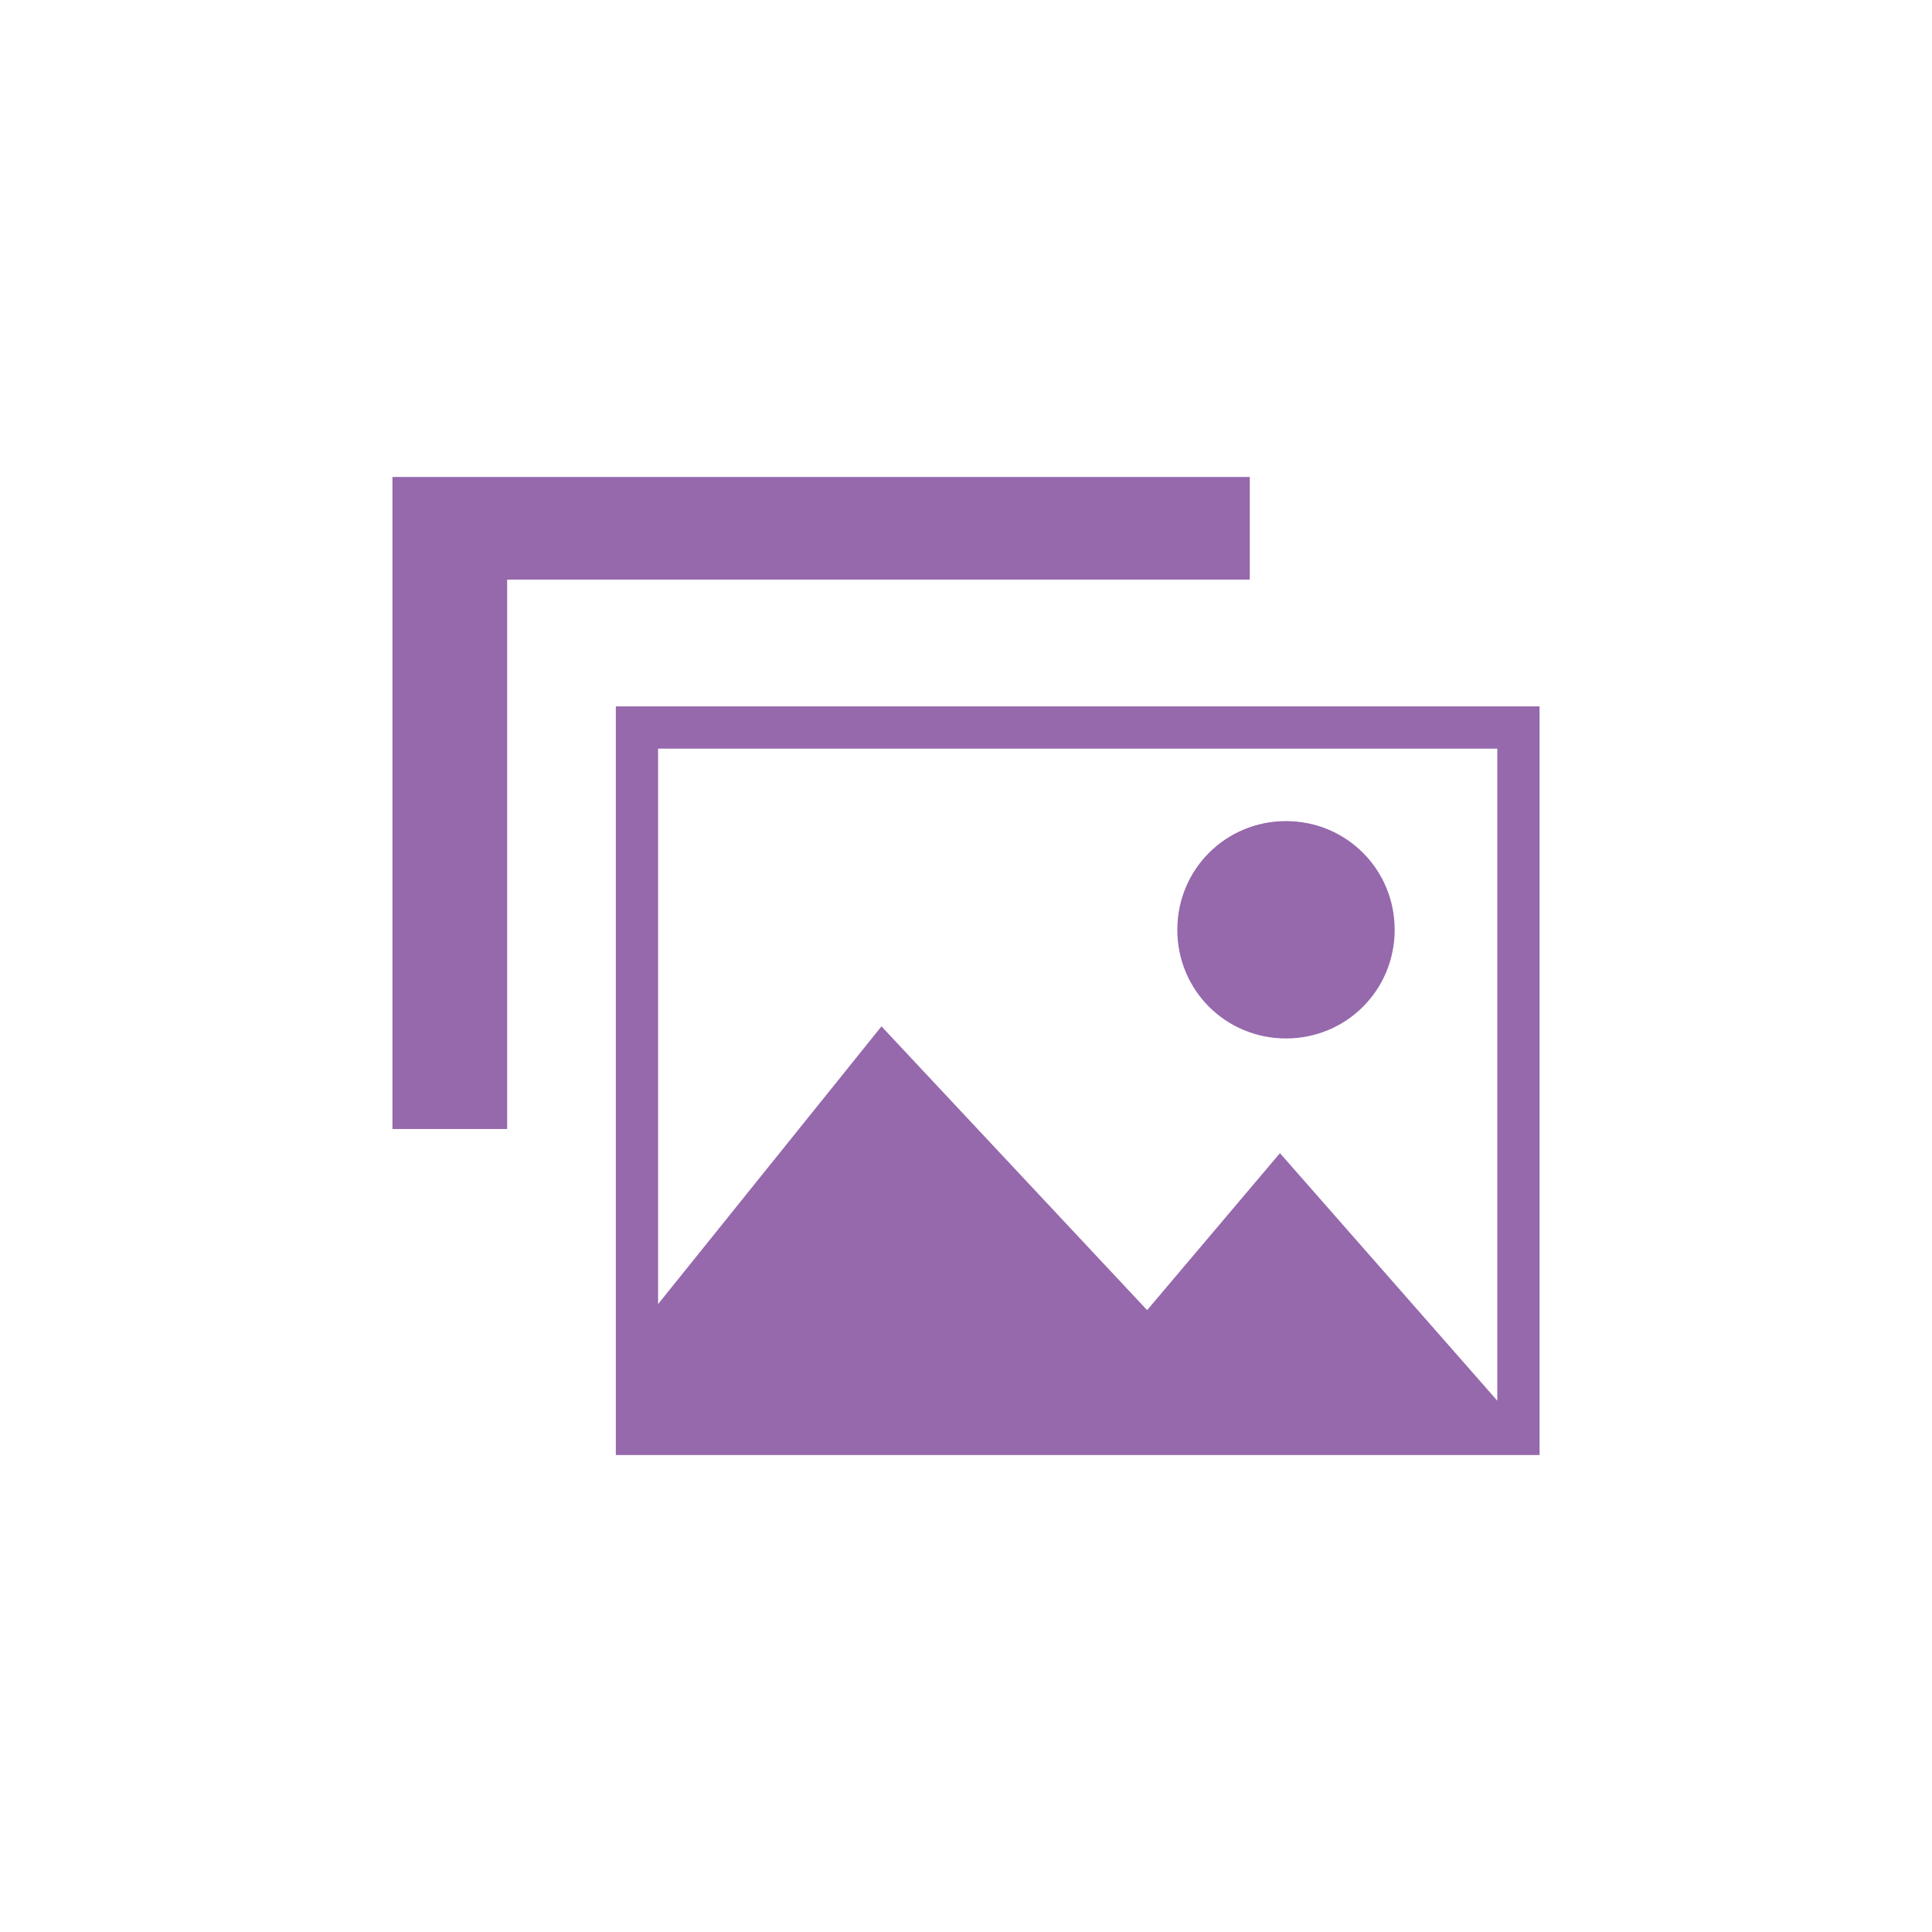
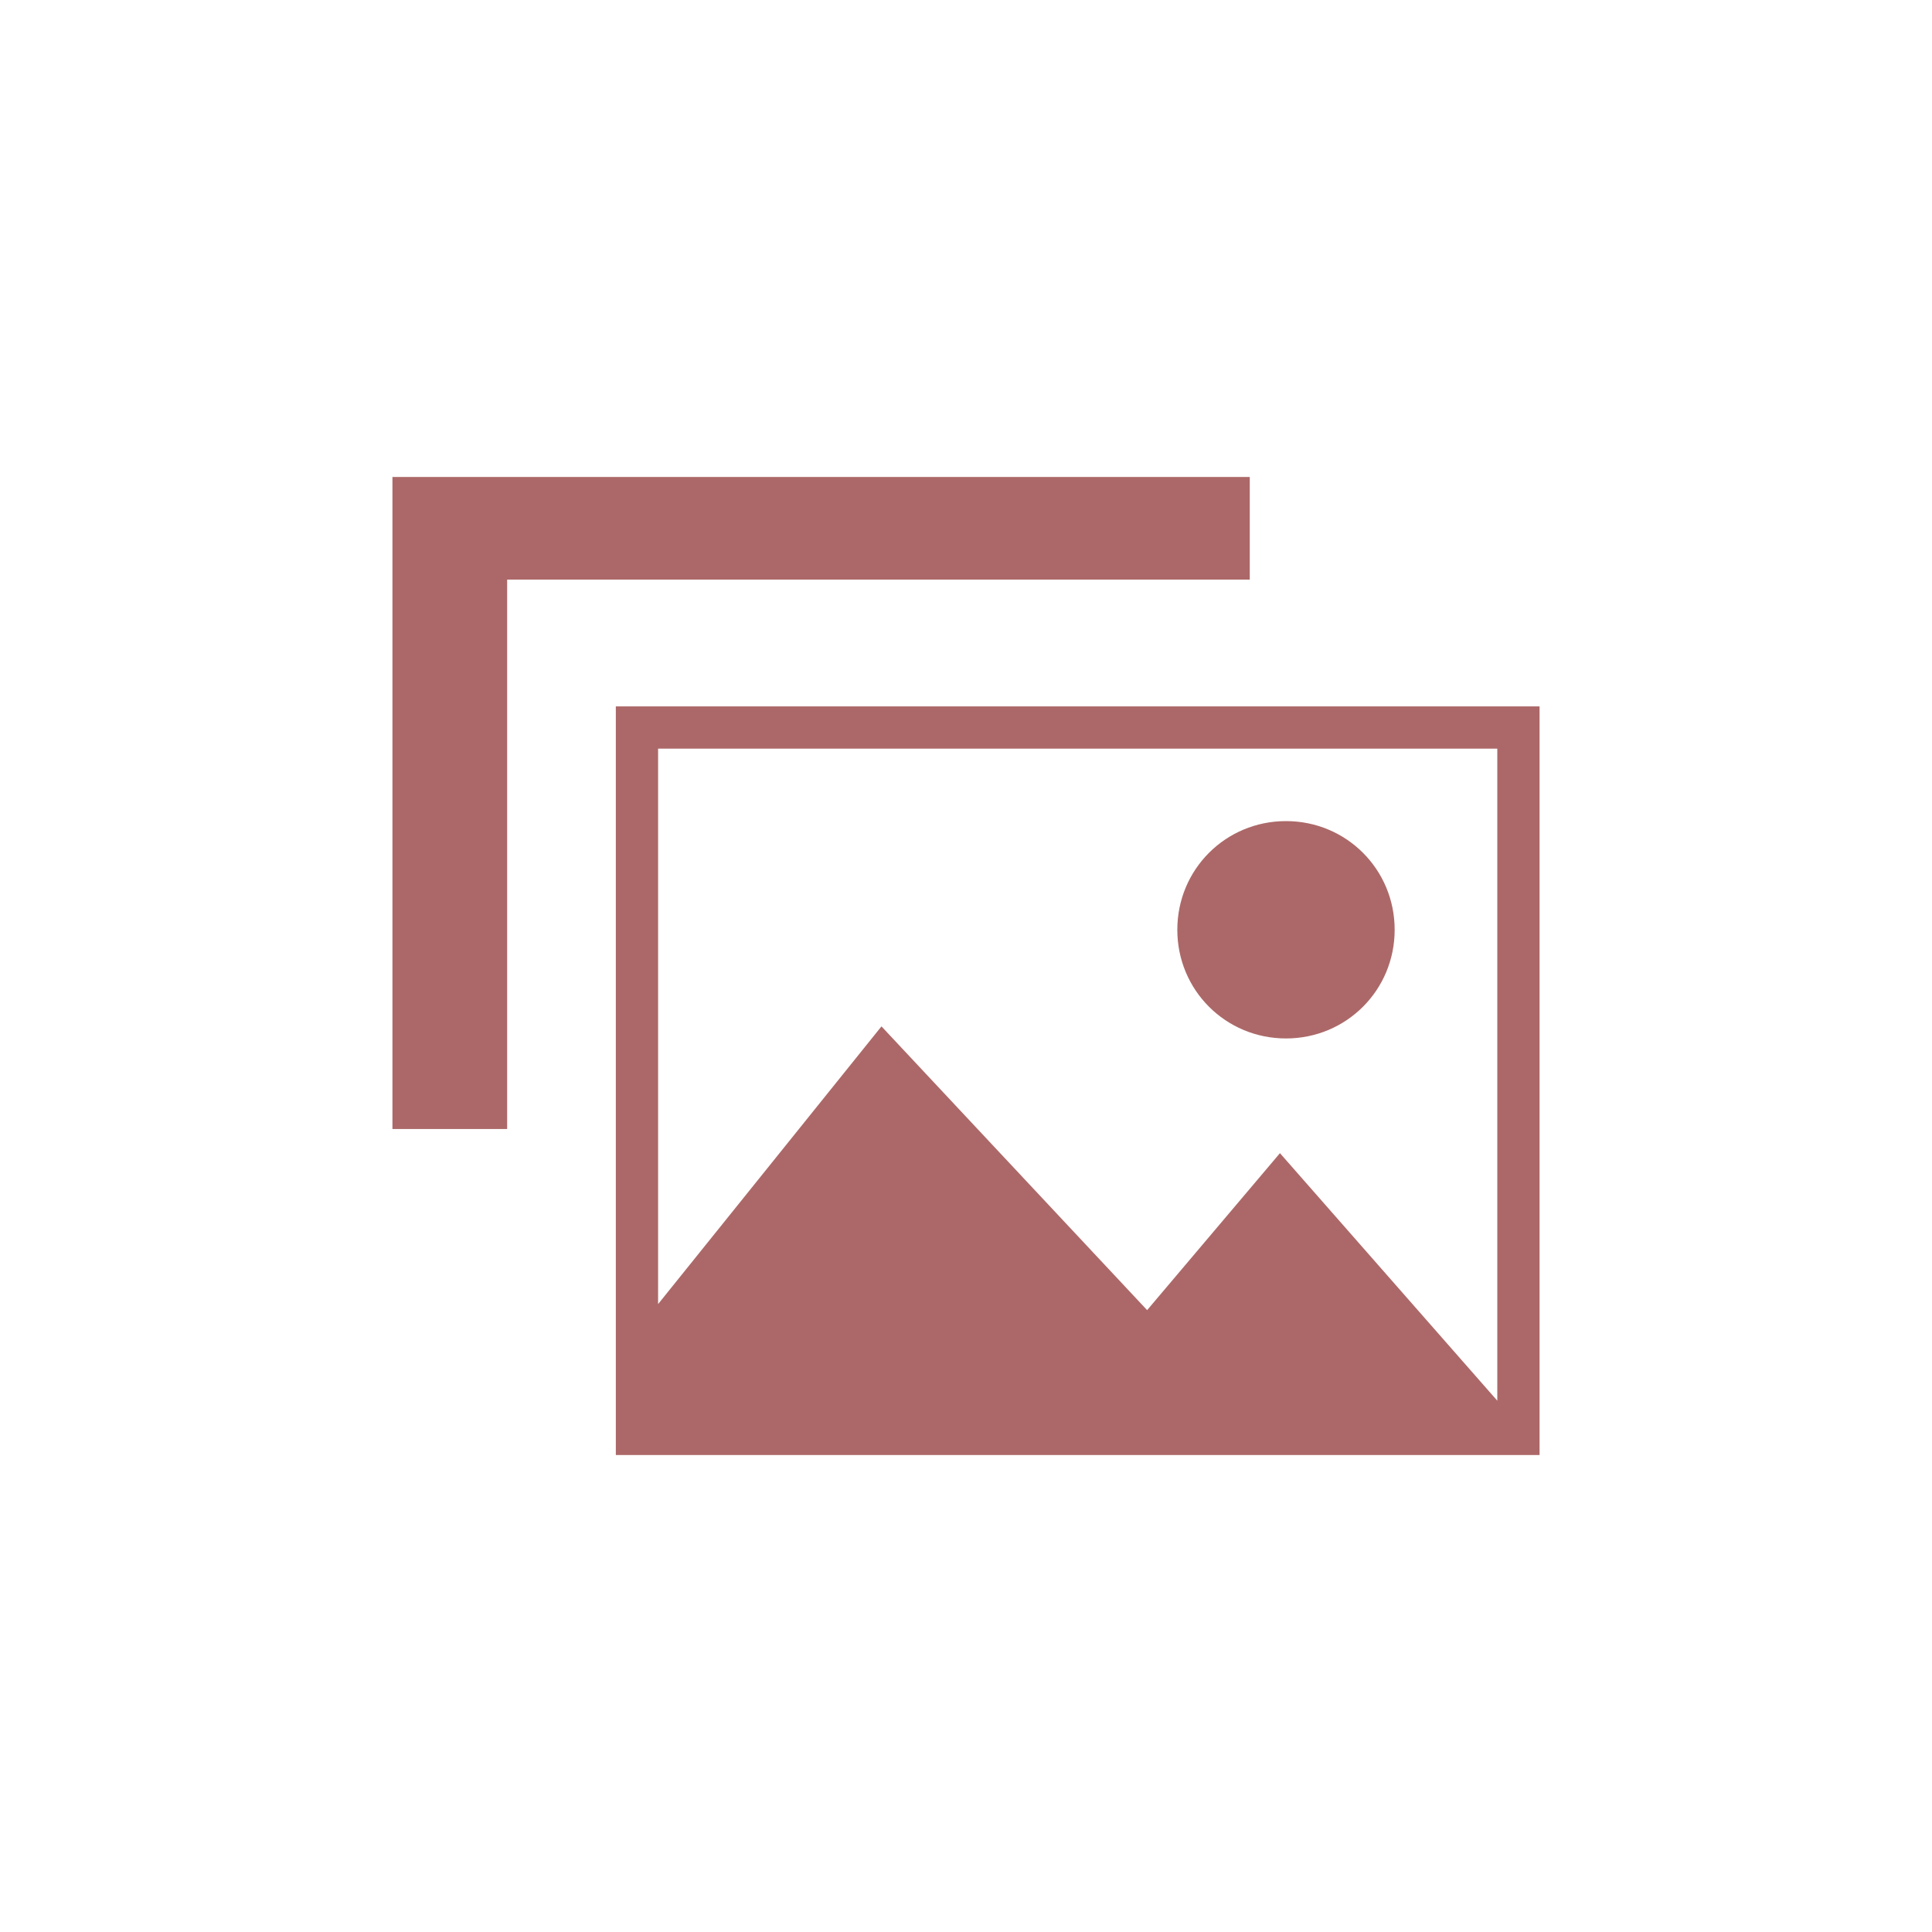
<svg xmlns="http://www.w3.org/2000/svg" viewBox="0 0 32 32" version="1.1" id="svg1">
  <defs id="defs1" />
-   <path fill="#9F74B3" d="M21.3 17.2c1 0 1.8-.8 1.8-1.8s-.8-1.8-1.8-1.8-1.8.8-1.8 1.8.8 1.8 1.8 1.8zm-11.1-5.5v12.4h15.3V11.7H10.2zm.7.7h13.9v10.8l-3.6-4.1-2.2 2.6-4.4-4.7-3.7 4.6v-9.2zm9.8-4.5H6.5v10.8h1.9V9.6h12.3V7.9z" id="path1" style="fill:#9668ac;fill-opacity:1" />
+   <path fill="#9F74B3" d="M21.3 17.2c1 0 1.8-.8 1.8-1.8s-.8-1.8-1.8-1.8-1.8.8-1.8 1.8.8 1.8 1.8 1.8zm-11.1-5.5v12.4h15.3V11.7H10.2zm.7.7h13.9v10.8l-3.6-4.1-2.2 2.6-4.4-4.7-3.7 4.6v-9.2zm9.8-4.5H6.5v10.8h1.9V9.6h12.3V7.9z" id="path1" style="fill:#ac6868;fill-opacity:1" />
</svg>
